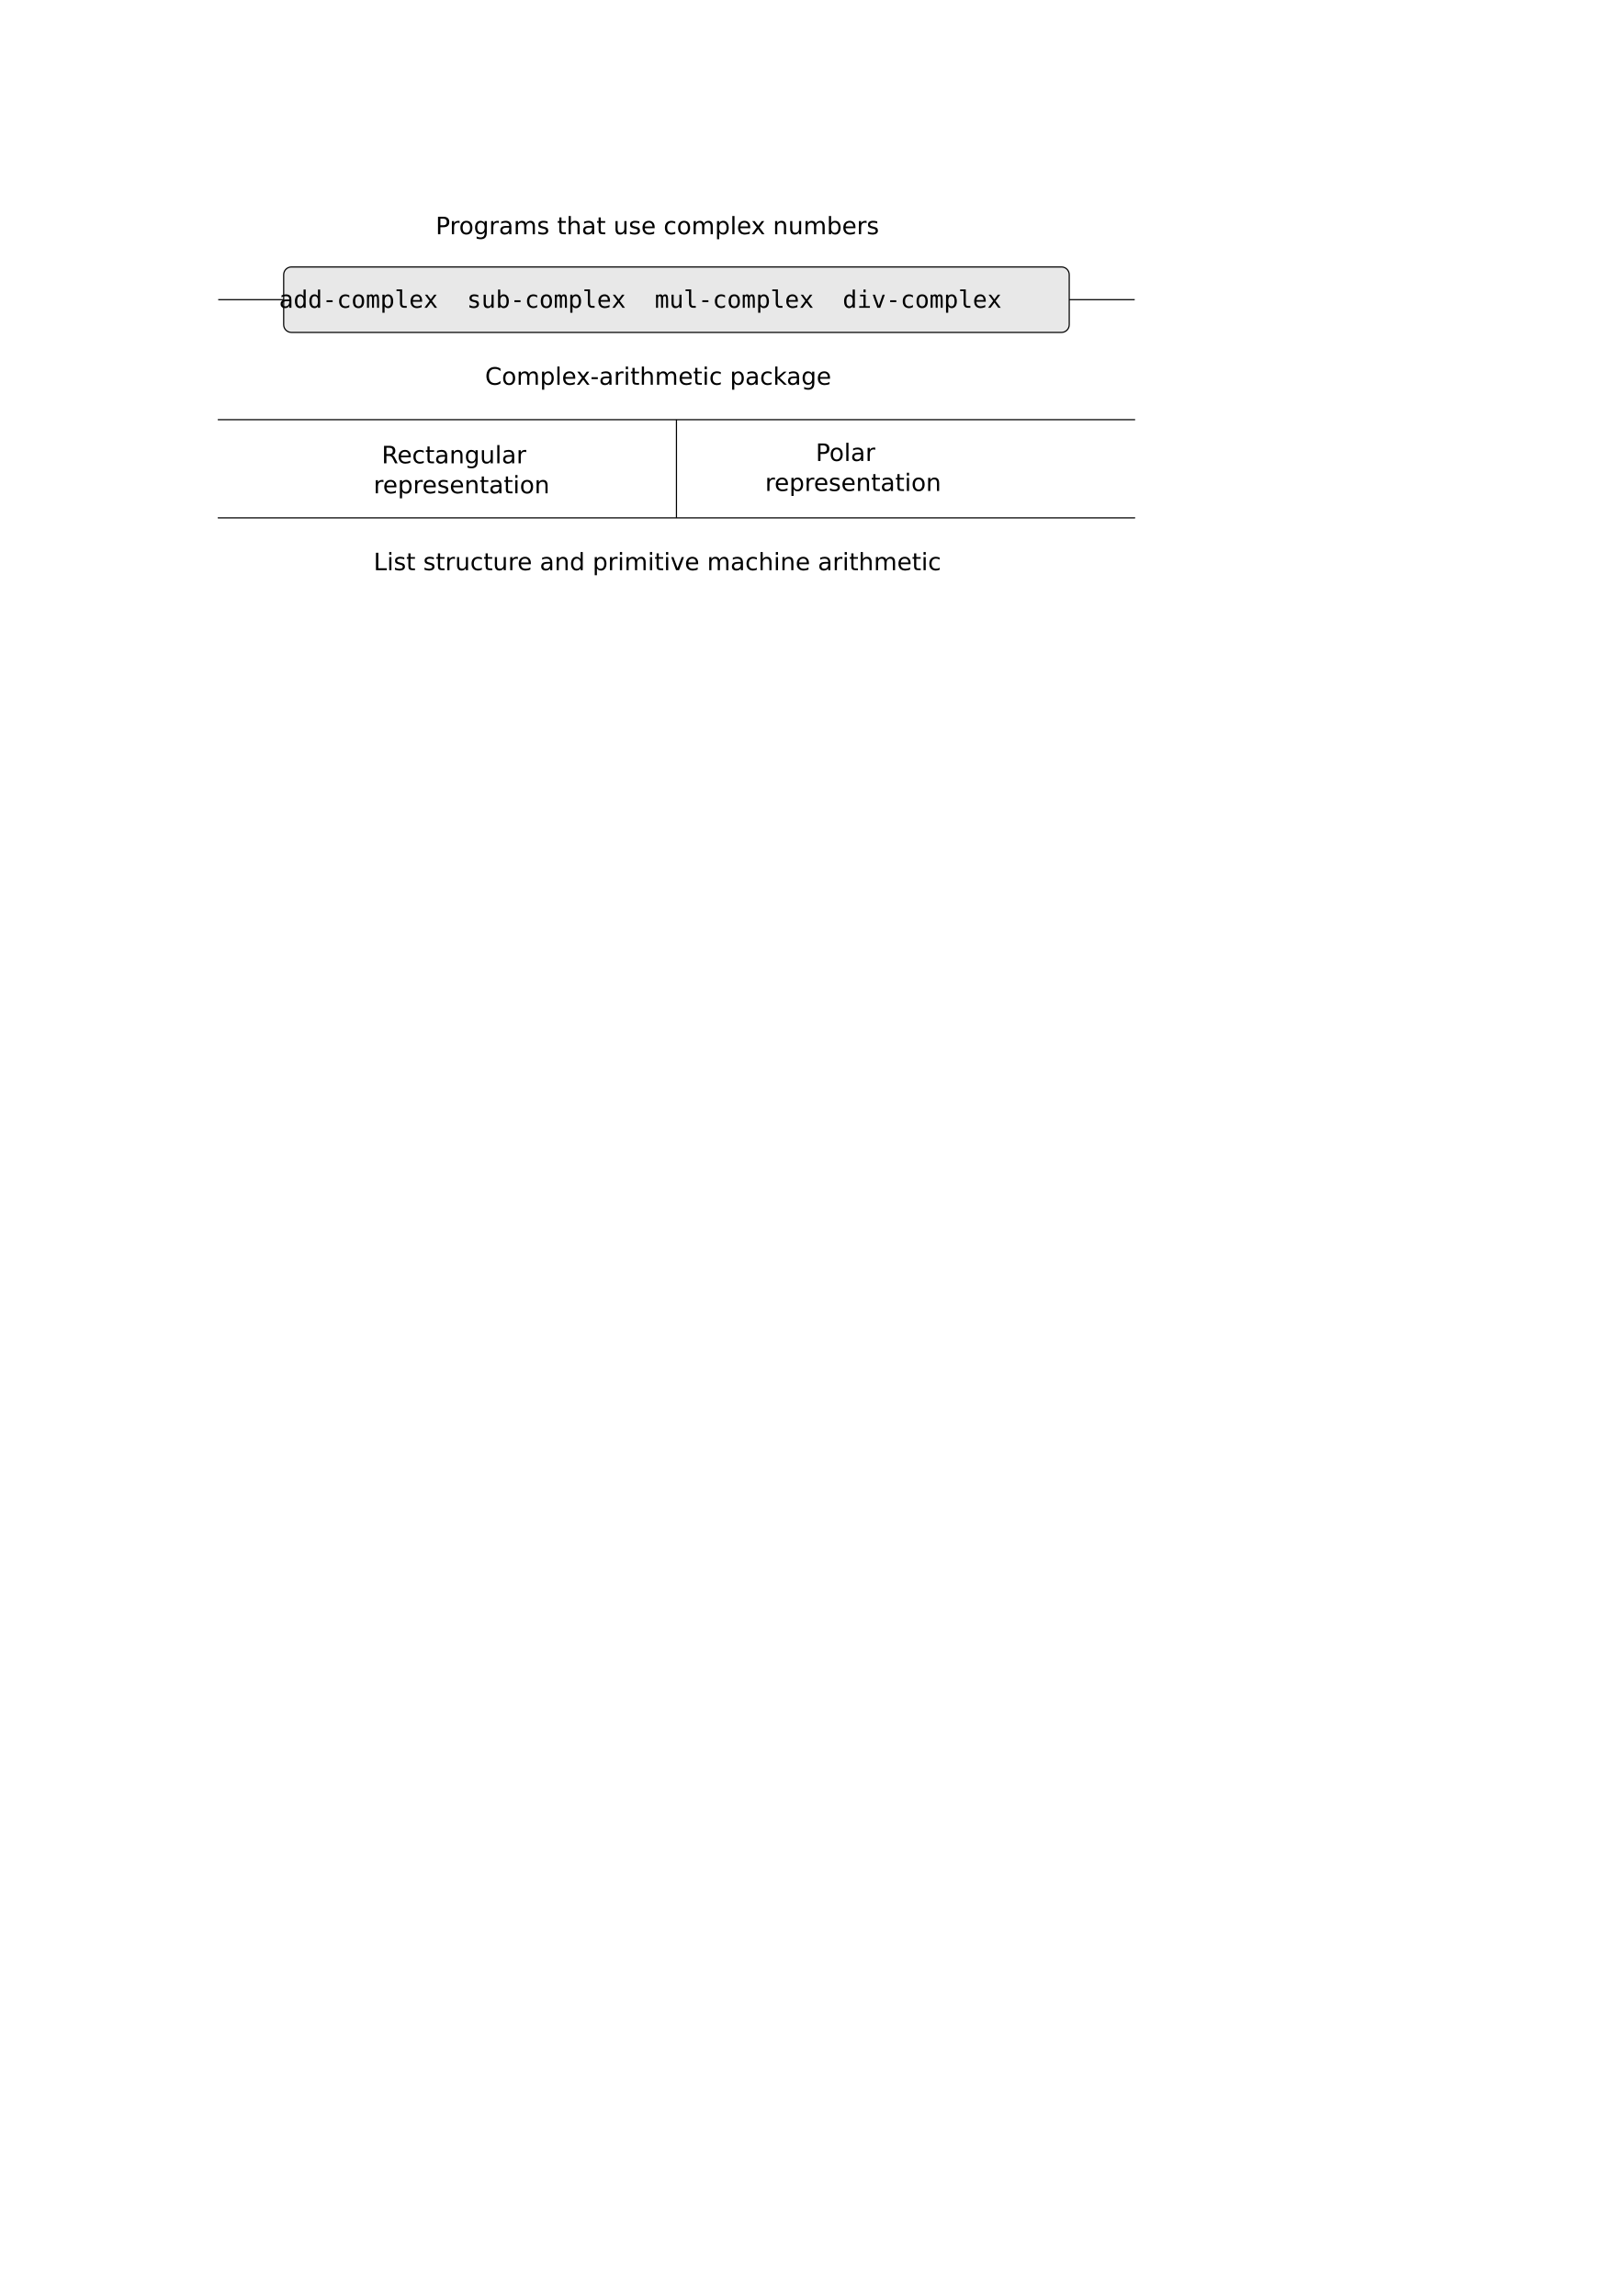
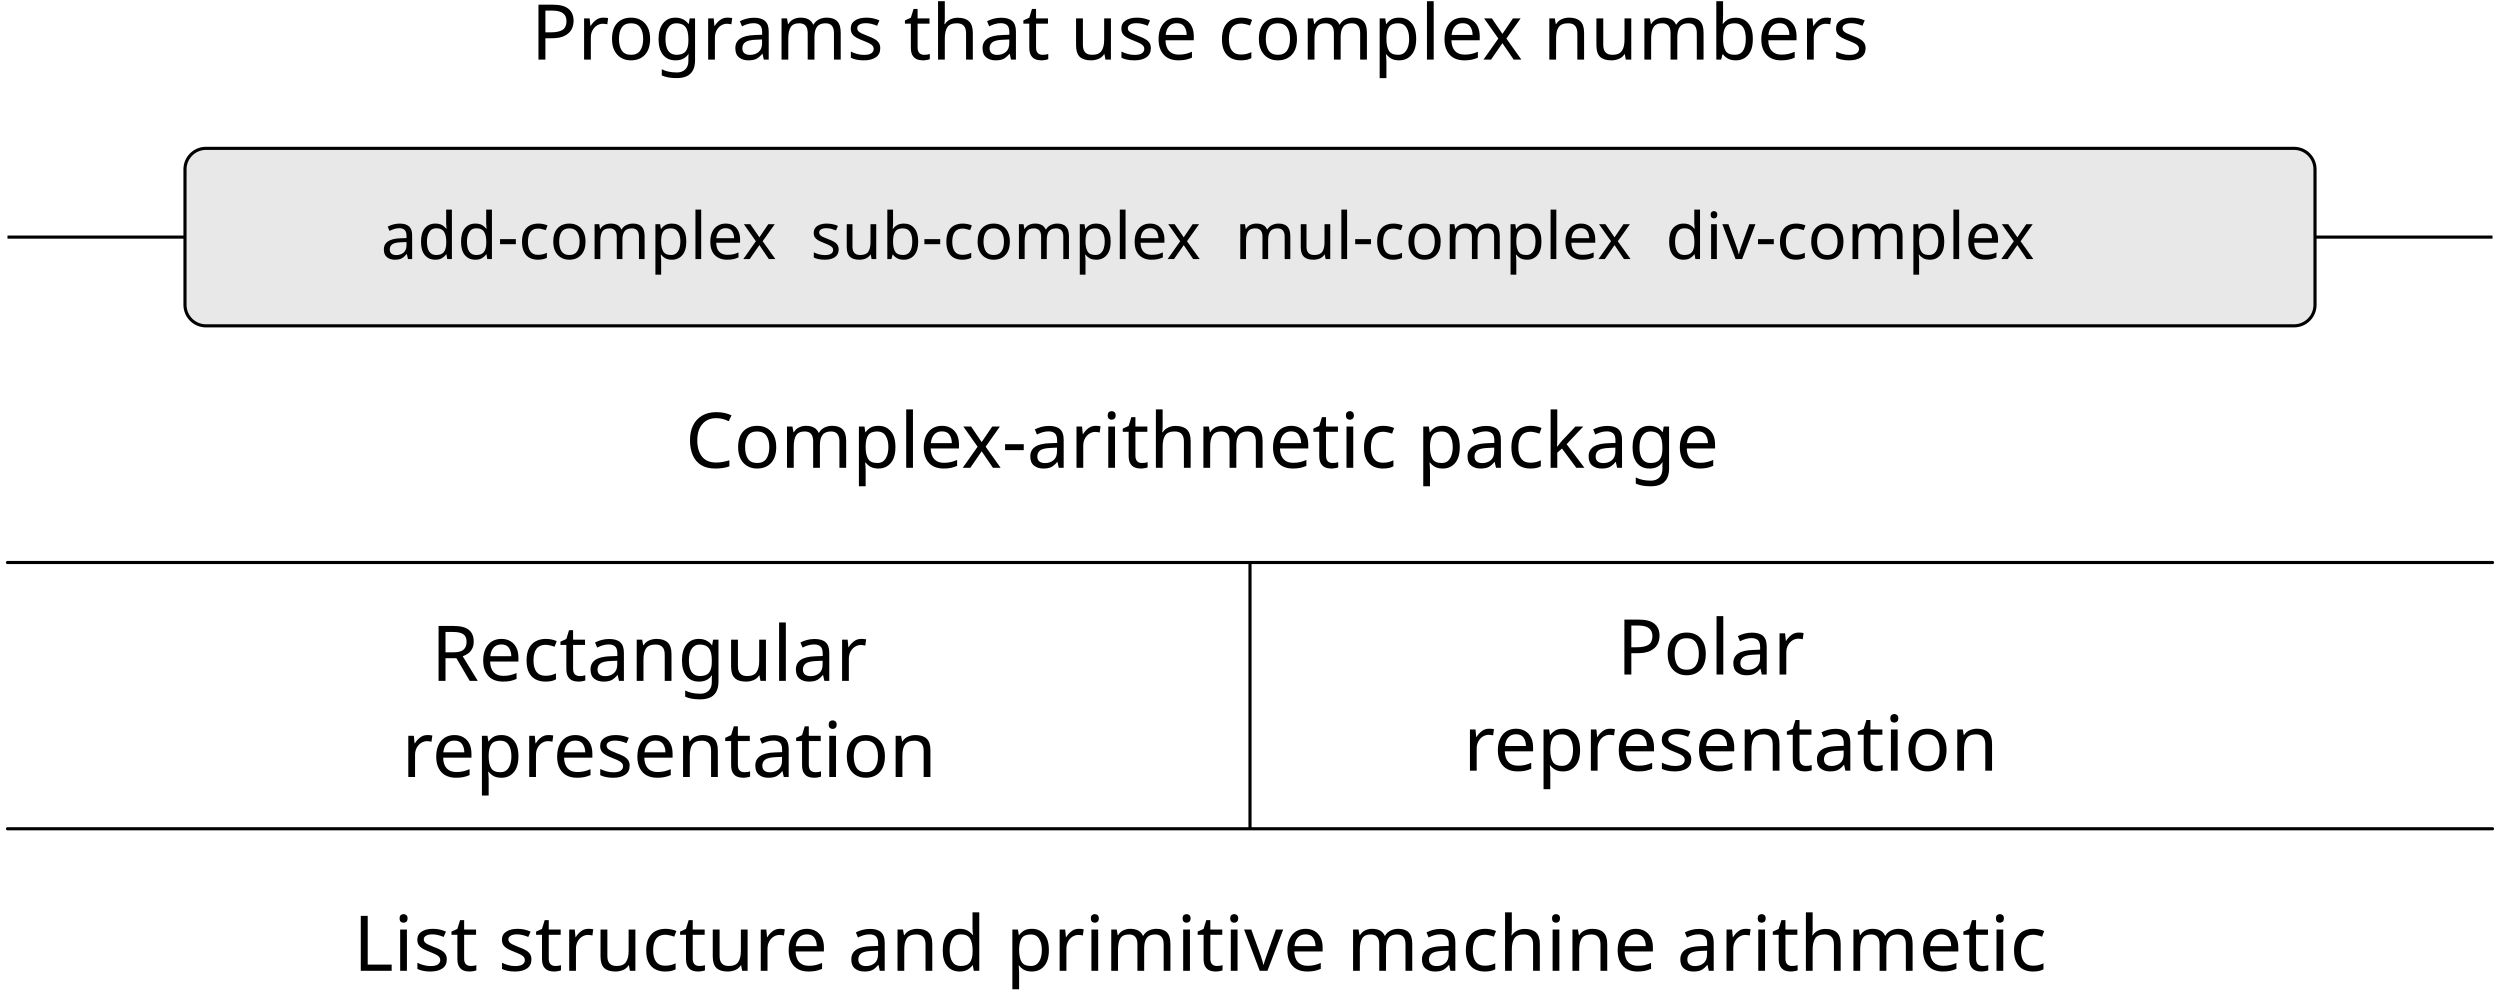
- <svg xmlns="http://www.w3.org/2000/svg" width="744.094" height="1052.362" id="svg2" version="1.1" style="display:inline">
+ <svg xmlns="http://www.w3.org/2000/svg" width="422.531" height="168.129" id="svg2" version="1.1" style="display:inline">
  <defs id="defs4" />
-   <g id="layer2" style="display:inline">
+   <g id="layer2" style="display:inline" transform="translate(-98.73425,-97.28818)">
    <rect style="fill:#e8e8e8;fill-opacity:1;stroke:#000000;stroke-width:0.531;stroke-linecap:round;stroke-linejoin:round;stroke-miterlimit:4;stroke-opacity:1;stroke-dasharray:none;stroke-dashoffset:0" id="rect3796" width="360" height="30" x="130" y="122.362" rx="3.543" ry="3.543" />
-     <path style="fill:none;stroke:#000000;stroke-width:0.531;stroke-linecap:butt;stroke-linejoin:round;stroke-opacity:1;stroke-miterlimit:4;stroke-dasharray:none" d="m 130,137.362 -30,0" id="path3799" />
-     <path style="fill:none;stroke:#000000;stroke-width:0.531;stroke-linecap:round;stroke-linejoin:round;stroke-opacity:1;stroke-miterlimit:4;stroke-dasharray:none" d="m 100,192.362 420,0" id="path3819" />
-     <path style="fill:none;stroke:#000000;stroke-width:0.531;stroke-linecap:round;stroke-linejoin:round;stroke-opacity:1;stroke-miterlimit:4;stroke-dasharray:none" d="m 100,237.362 420,0" id="path3819-0" />
-     <path style="fill:none;stroke:#000000;stroke-width:0.531;stroke-linecap:butt;stroke-linejoin:round;stroke-opacity:1;stroke-miterlimit:4;stroke-dasharray:none" d="m 310,192.362 0,45" id="path3839" />
-     <path style="fill:none;stroke:#000000;stroke-width:0.531;stroke-linecap:butt;stroke-linejoin:round;stroke-opacity:1;display:inline;stroke-miterlimit:4;stroke-dasharray:none" d="m 520,137.362 -30,0" id="path3799-2" />
+     <path style="fill:none;stroke:#000000;stroke-width:0.531;stroke-linecap:butt;stroke-linejoin:round;stroke-miterlimit:4;stroke-opacity:1;stroke-dasharray:none" d="m 130,137.362 -30,0" id="path3799" />
+     <path style="fill:none;stroke:#000000;stroke-width:0.531;stroke-linecap:round;stroke-linejoin:round;stroke-miterlimit:4;stroke-opacity:1;stroke-dasharray:none" d="m 100,192.362 420,0" id="path3819" />
+     <path style="fill:none;stroke:#000000;stroke-width:0.531;stroke-linecap:round;stroke-linejoin:round;stroke-miterlimit:4;stroke-opacity:1;stroke-dasharray:none" d="m 100,237.362 420,0" id="path3819-0" />
+     <path style="fill:none;stroke:#000000;stroke-width:0.531;stroke-linecap:butt;stroke-linejoin:round;stroke-miterlimit:4;stroke-opacity:1;stroke-dasharray:none" d="m 310,192.362 0,45" id="path3839" />
+     <path style="fill:none;stroke:#000000;stroke-width:0.531;stroke-linecap:butt;stroke-linejoin:round;stroke-miterlimit:4;stroke-opacity:1;stroke-dasharray:none;display:inline" d="m 520,137.362 -30,0" id="path3799-2" />
  </g>
-   <g id="layer3" style="display:inline">
-     <text xml:space="preserve" style="font-size:11px;font-style:normal;font-variant:normal;font-weight:normal;font-stretch:normal;text-align:center;line-height:125%;letter-spacing:0px;word-spacing:0px;text-anchor:middle;fill:#000000;fill-opacity:1;stroke:none;font-family:DejaVu Sans Mono;-inkscape-font-specification:Sans" x="310" y="141.076" id="text3000">
+   <g id="layer3" style="display:inline" transform="translate(-98.73425,-97.28818)">
+     <text xml:space="preserve" style="font-size:11px;font-style:normal;font-variant:normal;font-weight:normal;font-stretch:normal;text-align:center;line-height:125%;letter-spacing:0px;word-spacing:0px;text-anchor:middle;fill:#000000;fill-opacity:1;stroke:none;font-family:Inconsolata LGC;-inkscape-font-specification:Sans" x="310" y="141.076" id="text3000">
      <tspan id="tspan3002" x="310" y="141.076">add-complex  sub-complex  mul-complex  div-complex</tspan>
    </text>
-     <text xml:space="preserve" style="font-size:11px;font-style:normal;font-variant:normal;font-weight:normal;font-stretch:normal;text-align:center;line-height:125%;letter-spacing:0px;word-spacing:0px;text-anchor:middle;fill:#000000;fill-opacity:1;stroke:none;font-family:DejaVu Sans;-inkscape-font-specification:DejaVu Sans" x="310" y="107.362" id="text3004">
+     <text xml:space="preserve" style="font-size:13px;font-style:normal;font-variant:normal;font-weight:normal;font-stretch:normal;text-align:center;line-height:125%;letter-spacing:0px;word-spacing:0px;text-anchor:middle;fill:#000000;fill-opacity:1;stroke:none;font-family:Linux Biolinum O;-inkscape-font-specification:Linux Biolinum O" x="310" y="107.362" id="text3004">
      <tspan id="tspan3006" x="310" y="107.362">Programs that use complex numbers</tspan>
    </text>
-     <text xml:space="preserve" style="font-size:11px;font-style:normal;font-variant:normal;font-weight:normal;font-stretch:normal;text-align:center;line-height:125%;letter-spacing:0px;word-spacing:0px;text-anchor:middle;fill:#000000;fill-opacity:1;stroke:none;font-family:DejaVu Sans;-inkscape-font-specification:DejaVu Sans" x="310.357" y="176.352" id="text3008">
+     <text xml:space="preserve" style="font-size:13px;font-style:normal;font-variant:normal;font-weight:normal;font-stretch:normal;text-align:center;line-height:125%;letter-spacing:0px;word-spacing:0px;text-anchor:middle;fill:#000000;fill-opacity:1;stroke:none;font-family:Linux Biolinum O;-inkscape-font-specification:Linux Biolinum O" x="310.357" y="176.352" id="text3008">
      <tspan id="tspan3010" x="310.357" y="176.352">Complex-arithmetic package</tspan>
    </text>
-     <text xml:space="preserve" style="font-size:11px;font-style:normal;font-variant:normal;font-weight:normal;font-stretch:normal;text-align:center;line-height:125%;letter-spacing:0px;word-spacing:0px;text-anchor:middle;fill:#000000;fill-opacity:1;stroke:none;font-family:DejaVu Sans;-inkscape-font-specification:DejaVu Sans" x="220.286" y="212.362" id="text3012">
+     <text xml:space="preserve" style="font-size:13px;font-style:normal;font-variant:normal;font-weight:normal;font-stretch:normal;text-align:center;line-height:125%;letter-spacing:0px;word-spacing:0px;text-anchor:middle;fill:#000000;fill-opacity:1;stroke:none;font-family:Linux Biolinum O;-inkscape-font-specification:Linux Biolinum O" x="220.286" y="212.362" id="text3012">
      <tspan id="tspan3014" x="220.286" y="212.362">Rectangular</tspan>
-       <tspan x="220.286" y="226.112" id="tspan3016">representation</tspan>
+       <tspan x="220.286" y="228.612" id="tspan3016">representation</tspan>
    </text>
-     <text xml:space="preserve" style="font-size:11px;font-style:normal;font-variant:normal;font-weight:normal;font-stretch:normal;text-align:center;line-height:125%;letter-spacing:0px;word-spacing:0px;text-anchor:middle;fill:#000000;fill-opacity:1;stroke:none;font-family:DejaVu Sans;-inkscape-font-specification:DejaVu Sans" x="399.714" y="211.291" id="text3018">
+     <text xml:space="preserve" style="font-size:13px;font-style:normal;font-variant:normal;font-weight:normal;font-stretch:normal;text-align:center;line-height:125%;letter-spacing:0px;word-spacing:0px;text-anchor:middle;fill:#000000;fill-opacity:1;stroke:none;font-family:Linux Biolinum O;-inkscape-font-specification:Linux Biolinum O" x="399.714" y="211.291" id="text3018">
      <tspan id="tspan3020" x="399.714" y="211.291">Polar</tspan>
-       <tspan x="399.714" y="225.041" id="tspan3022">representation</tspan>
+       <tspan x="399.714" y="227.541" id="tspan3022">representation</tspan>
    </text>
-     <text xml:space="preserve" style="font-size:11px;font-style:normal;font-variant:normal;font-weight:normal;font-stretch:normal;text-align:center;line-height:125%;letter-spacing:0px;word-spacing:0px;text-anchor:middle;fill:#000000;fill-opacity:1;stroke:none;font-family:DejaVu Sans;-inkscape-font-specification:DejaVu Sans" x="310" y="261.362" id="text3024">
+     <text xml:space="preserve" style="font-size:13px;font-style:normal;font-variant:normal;font-weight:normal;font-stretch:normal;text-align:center;line-height:125%;letter-spacing:0px;word-spacing:0px;text-anchor:middle;fill:#000000;fill-opacity:1;stroke:none;font-family:Linux Biolinum O;-inkscape-font-specification:Linux Biolinum O" x="310" y="261.362" id="text3024">
      <tspan id="tspan3026" x="310" y="261.362">List structure and primitive machine arithmetic</tspan>
    </text>
  </g>
</svg>
